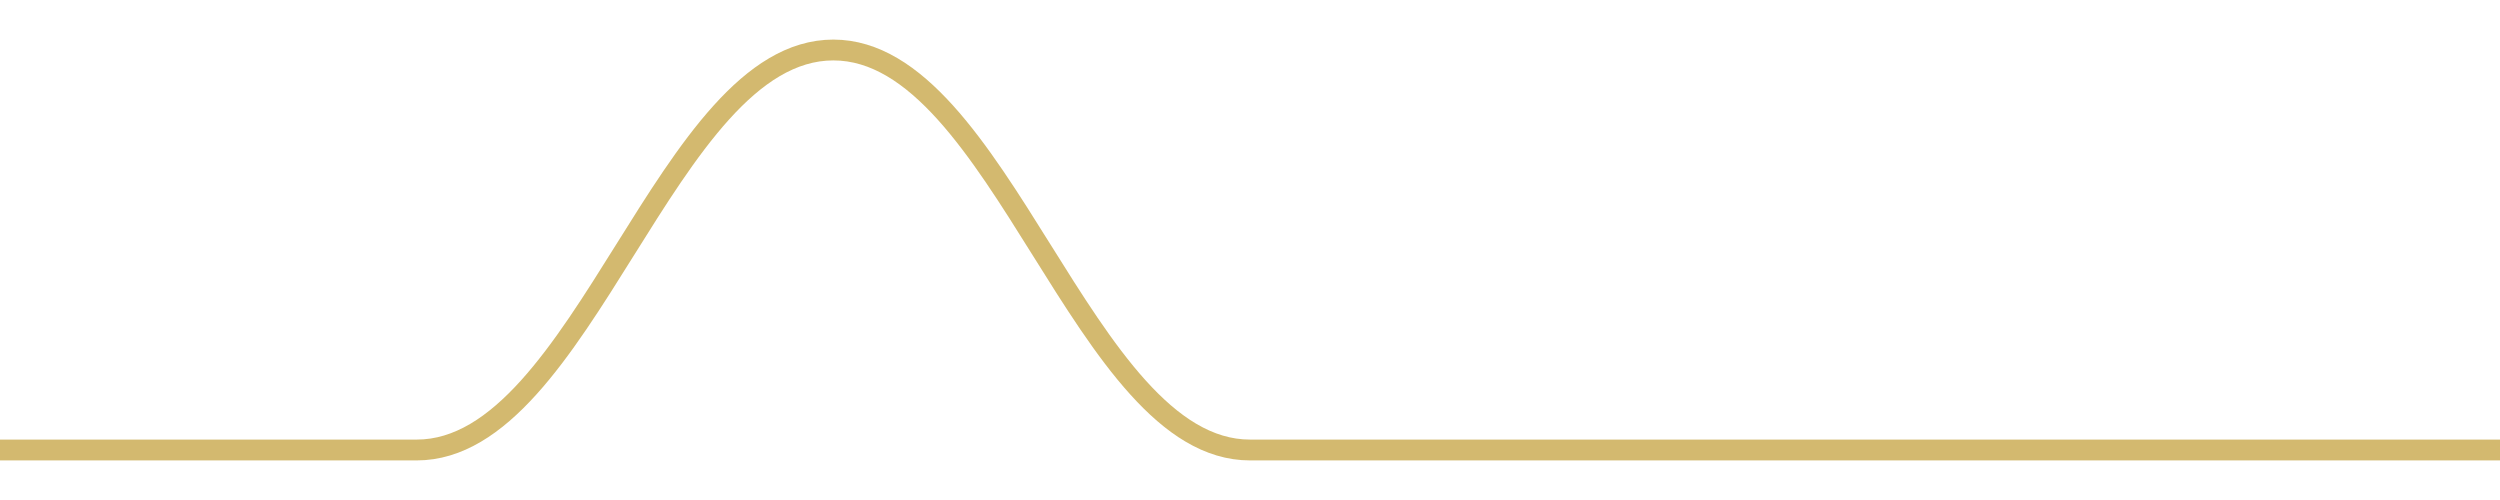
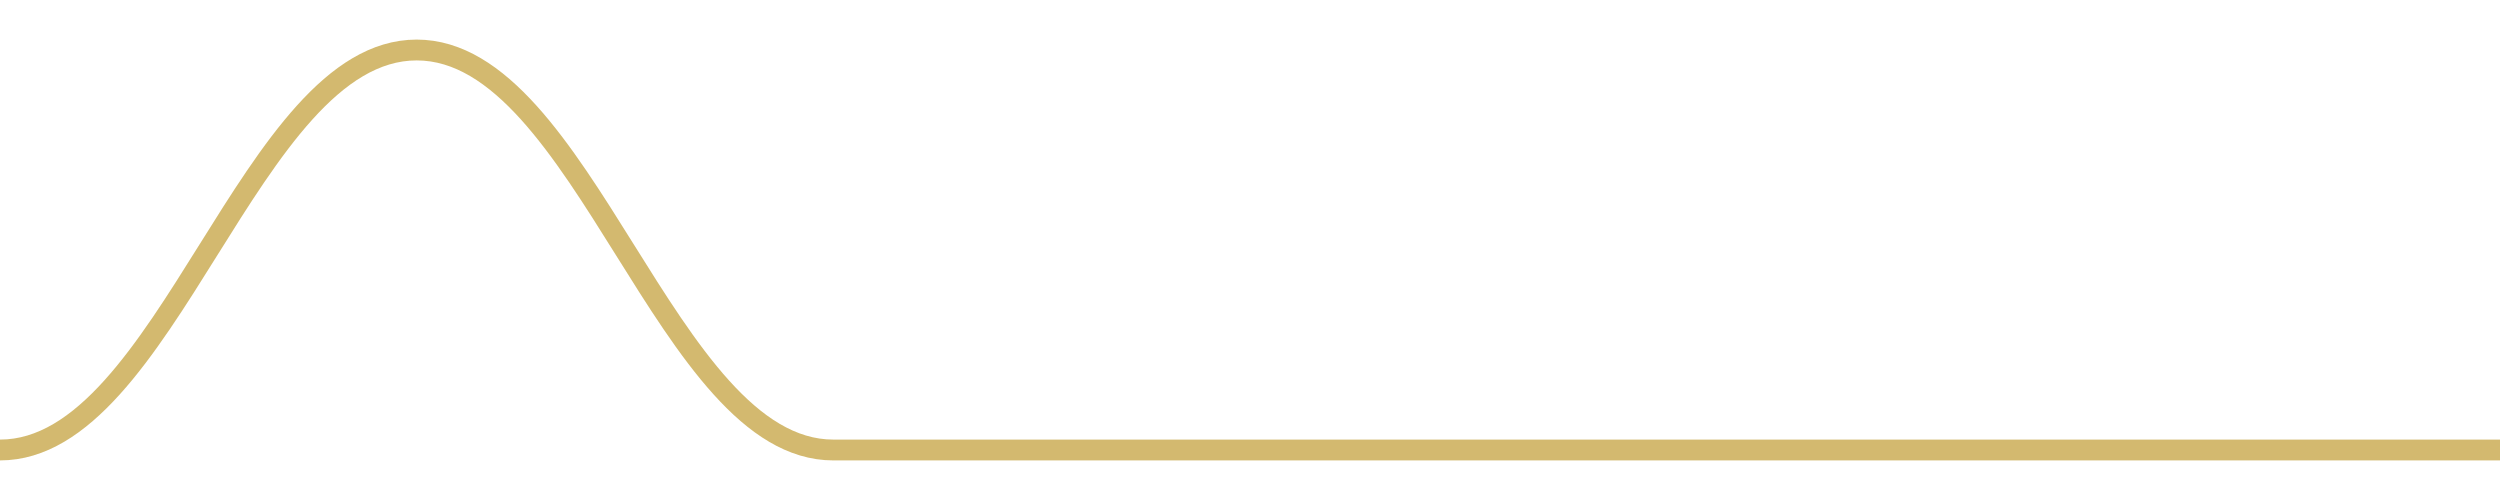
<svg width="180" height="36">
-   <path d="M 0.0,32.4 C 12.0,32.4 18.0,32.4 30.0,32.4 C 42.0,32.4 48.0,3.6 60.0,3.6 C 72.0,3.6 78.0,32.4 90.0,32.4 C 102.0,32.4 108.0,32.4 120.0,32.4 C 132.0,32.4 138.0,32.4 150.0,32.4 C 162.0,32.4 168.0,32.4 180.0,32.4 " fill="none" stroke="#c8a84b" stroke-width="1.5" opacity="0.8" />
+   <path d="M 0.0,32.4 C 12.0,32.4 18.0,3.6 30.0,3.6 C 42.0,3.6 48.0,32.4 60.0,32.4 C 72.0,32.4 78.0,32.4 90.0,32.4 C 102.0,32.4 108.0,32.4 120.0,32.4 C 132.0,32.4 138.0,32.4 150.0,32.4 C 162.0,32.4 168.0,32.4 180.0,32.4 " fill="none" stroke="#c8a84b" stroke-width="1.5" opacity="0.8" />
</svg>
